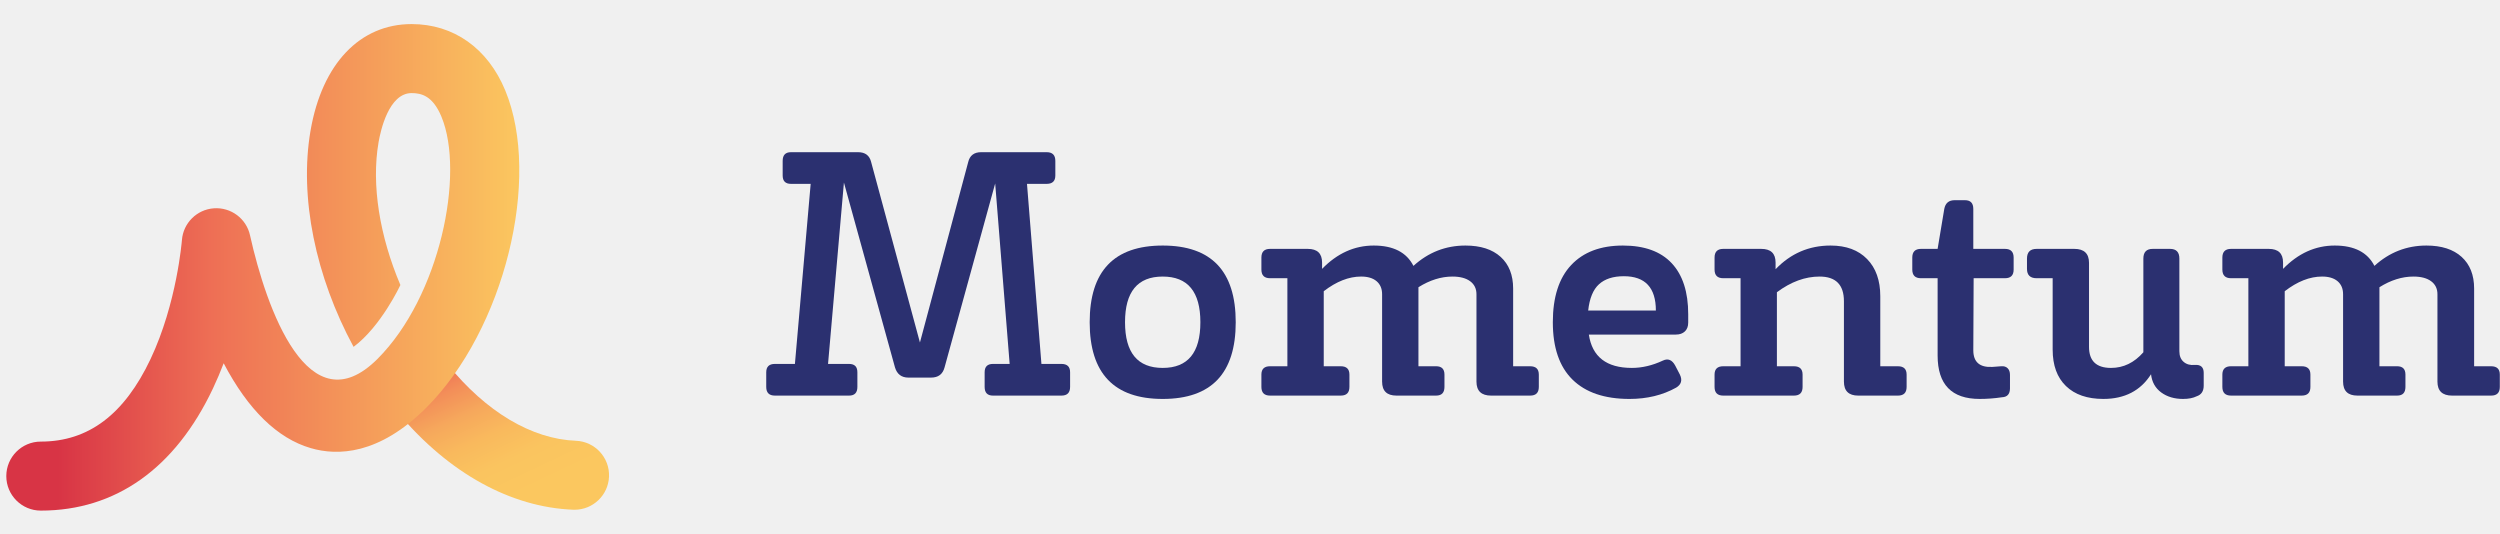
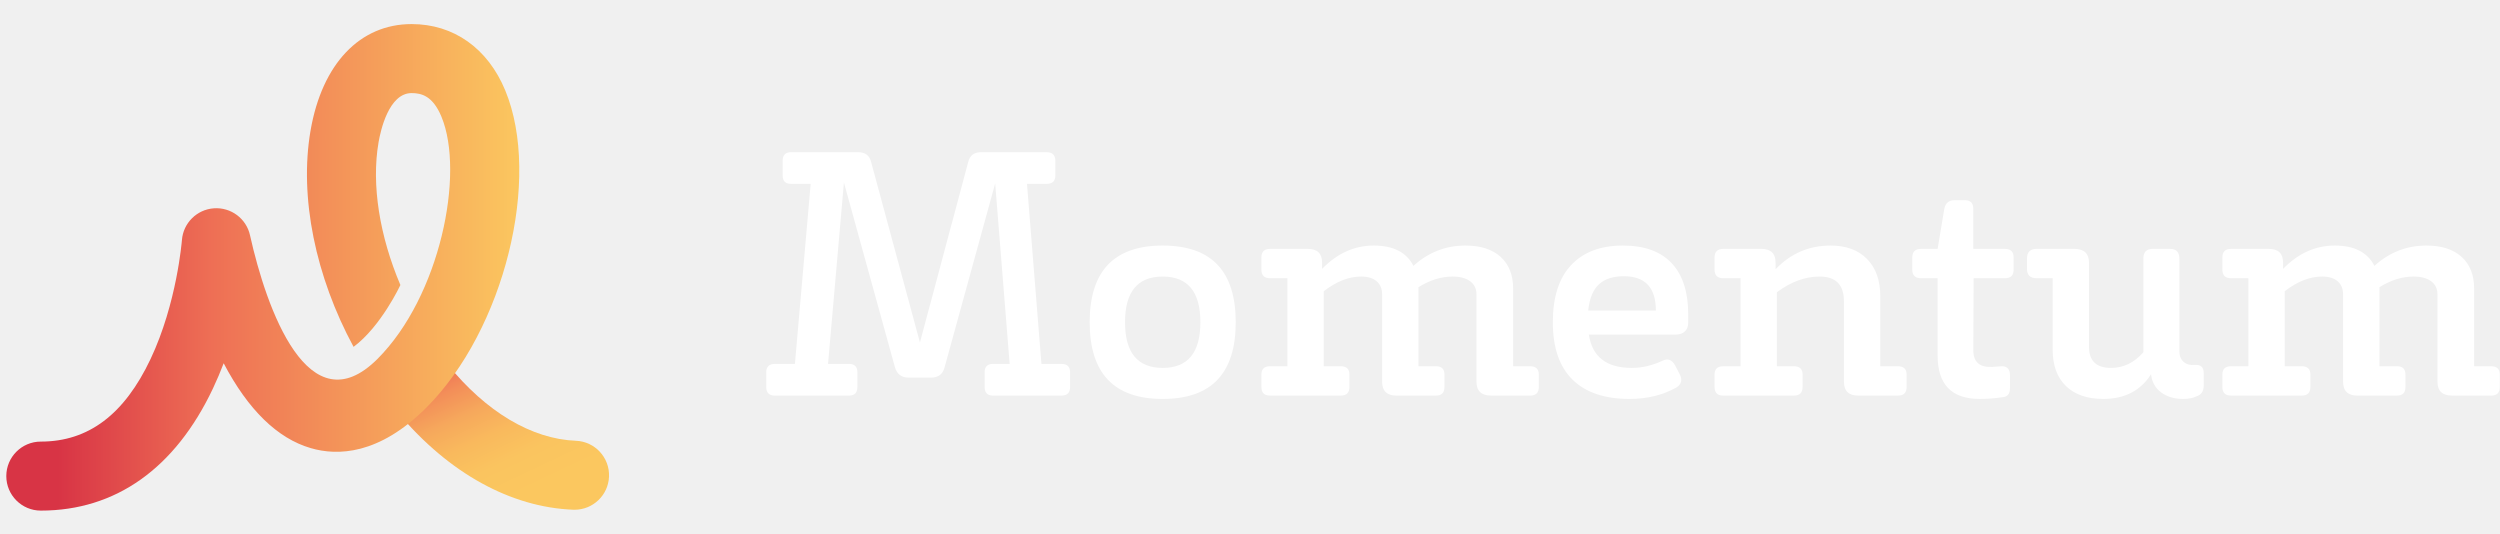
- <svg xmlns="http://www.w3.org/2000/svg" width="328" height="70" viewBox="0 0 358 70" fill="currentColor" color="#2B3070">
-   <path d="M151.998 48.912C152.824 48.912 153.238 49.311 153.238 50.105V52.207C153.238 53.036 152.824 53.449 151.998 53.449H142.193C141.398 53.449 141 53.036 141 52.207V50.105C141 49.311 141.398 48.912 142.193 48.912H144.582L142.51 23.069L135.26 49.414C135.002 50.385 134.358 50.871 133.326 50.871H130.089C129.092 50.871 128.446 50.377 128.156 49.391L120.85 22.937L118.576 48.912H121.584C122.38 48.912 122.777 49.311 122.777 50.105V52.207C122.777 53.036 122.38 53.449 121.584 53.449H110.967C110.139 53.449 109.725 53.036 109.725 52.207V50.105C109.725 49.311 110.139 48.912 110.967 48.912H113.832L116.088 23.128H113.272C112.475 23.128 112.078 22.73 112.078 21.934V19.833C112.078 19.007 112.475 18.592 113.272 18.592H122.874C123.901 18.592 124.526 19.067 124.751 20.016L131.735 45.844L138.64 20.032C138.862 19.073 139.481 18.592 140.496 18.592H149.882C150.709 18.592 151.124 19.007 151.124 19.833V21.934C151.124 22.73 150.709 23.128 149.882 23.128H147.065L149.133 48.912H151.998Z" fill="currentColor" />
-   <path fill-rule="evenodd" clip-rule="evenodd" d="M166.5 31.961C159.527 31.961 156.042 35.623 156.042 42.943C156.042 50.266 159.527 53.927 166.5 53.927C173.471 53.927 176.956 50.266 176.956 42.943C176.956 35.623 173.471 31.961 166.5 31.961ZM166.5 49.484C162.903 49.484 161.104 47.306 161.104 42.943C161.104 38.583 162.902 36.402 166.5 36.402C170.097 36.402 171.895 38.583 171.895 42.943C171.895 47.306 170.097 49.484 166.5 49.484Z" fill="currentColor" />
-   <path d="M219.118 49.247C219.945 49.247 220.359 49.645 220.359 50.439V52.207C220.359 53.036 219.945 53.449 219.118 53.449H213.531C212.131 53.449 211.43 52.781 211.43 51.443V38.933C211.43 38.137 211.127 37.516 210.523 37.07C209.919 36.624 209.074 36.402 207.994 36.402C206.37 36.402 204.747 36.911 203.121 37.929V38.12V49.246H205.652C206.448 49.246 206.847 49.644 206.847 50.438V52.206C206.847 53.035 206.448 53.448 205.652 53.448H199.97C198.601 53.448 197.917 52.78 197.917 51.442V38.932C197.917 38.136 197.653 37.515 197.129 37.069C196.604 36.623 195.863 36.401 194.908 36.401C193.157 36.401 191.376 37.101 189.56 38.502V49.246H191.996C192.823 49.246 193.237 49.644 193.237 50.438V52.206C193.237 53.035 192.823 53.448 191.996 53.448H181.872C181.044 53.448 180.632 53.035 180.632 52.206V50.438C180.632 49.644 181.044 49.246 181.872 49.246H184.354V36.64H181.872C181.044 36.64 180.632 36.227 180.632 35.399V33.68C180.632 32.853 181.044 32.438 181.872 32.438H187.269C188.636 32.438 189.321 33.091 189.321 34.396V35.303C191.486 33.076 193.953 31.961 196.722 31.961C199.523 31.961 201.417 32.933 202.405 34.873C204.538 32.933 207.02 31.961 209.853 31.961C212.018 31.961 213.698 32.503 214.892 33.584C216.084 34.667 216.682 36.181 216.682 38.121V49.247H219.118V49.247Z" fill="currentColor" />
-   <path fill-rule="evenodd" clip-rule="evenodd" d="M239.389 34.491C237.812 32.805 235.481 31.961 232.393 31.961C229.209 31.961 226.742 32.893 224.993 34.754C223.241 36.617 222.365 39.347 222.365 42.943C222.365 46.572 223.304 49.31 225.181 51.156C227.06 53.003 229.783 53.927 233.347 53.927C235.861 53.927 238.09 53.385 240.033 52.302C240.765 51.857 240.941 51.236 240.558 50.439L239.89 49.15C239.442 48.324 238.853 48.084 238.122 48.435C236.626 49.135 235.145 49.484 233.681 49.484C230.053 49.484 228 47.895 227.523 44.709H239.985C240.525 44.709 240.955 44.561 241.274 44.258C241.593 43.955 241.752 43.534 241.752 42.992V41.798C241.752 38.615 240.965 36.18 239.389 34.491ZM237.121 41.272H227.428C227.617 39.522 228.135 38.265 228.979 37.5C229.822 36.736 231.009 36.354 232.537 36.354C235.593 36.354 237.121 37.994 237.121 41.272Z" fill="currentColor" />
-   <path d="M271.785 49.247C272.613 49.247 273.027 49.645 273.027 50.439V52.207C273.027 53.036 272.613 53.449 271.785 53.449H266.103C264.734 53.449 264.05 52.781 264.05 51.443V39.936C264.05 37.579 262.888 36.402 260.565 36.402C258.495 36.402 256.459 37.15 254.452 38.646V49.247H256.888C257.715 49.247 258.13 49.645 258.13 50.439V52.207C258.13 53.036 257.715 53.449 256.888 53.449H246.766C245.938 53.449 245.524 53.036 245.524 52.207V50.439C245.524 49.645 245.938 49.247 246.766 49.247H249.248V36.64H246.766C245.938 36.64 245.524 36.227 245.524 35.399V33.68C245.524 32.853 245.938 32.438 246.766 32.438H252.209C253.578 32.438 254.262 33.091 254.262 34.396V35.352C256.426 33.092 259.053 31.961 262.141 31.961C264.369 31.961 266.113 32.606 267.369 33.895C268.627 35.183 269.257 36.958 269.257 39.219V49.246H271.785V49.247Z" fill="currentColor" />
-   <path d="M288.354 35.399C288.354 36.227 287.941 36.64 287.113 36.64H282.625L282.578 46.954C282.578 48.642 283.486 49.436 285.299 49.341L286.588 49.246C286.971 49.215 287.274 49.31 287.495 49.532C287.719 49.755 287.829 50.073 287.829 50.486V52.397C287.829 53.225 287.448 53.655 286.683 53.686C285.632 53.846 284.566 53.926 283.486 53.926C279.472 53.926 277.467 51.856 277.467 47.717V36.64H275.081C274.251 36.64 273.839 36.227 273.839 35.399V33.68C273.839 32.853 274.251 32.438 275.081 32.438H277.467L278.422 26.708C278.581 25.881 279.074 25.467 279.902 25.467H281.381C282.177 25.467 282.576 25.881 282.576 26.708V32.438H287.111C287.939 32.438 288.352 32.853 288.352 33.68V35.399H288.354Z" fill="currentColor" />
-   <path d="M290.265 33.824C290.265 32.901 290.727 32.438 291.649 32.438H297.045C298.445 32.438 299.147 33.107 299.147 34.444V46.478C299.147 48.483 300.198 49.484 302.297 49.484C304.08 49.484 305.623 48.738 306.93 47.242V33.824C306.93 32.901 307.375 32.438 308.267 32.438H310.748C311.642 32.438 312.086 32.901 312.086 33.824V47.097C312.086 47.766 312.293 48.275 312.707 48.626C313.12 48.976 313.645 49.118 314.282 49.056C315.142 48.993 315.571 49.374 315.571 50.202V52.017C315.571 52.812 315.236 53.322 314.569 53.543C314.06 53.798 313.408 53.927 312.611 53.927C311.369 53.927 310.326 53.615 309.483 52.995C308.64 52.374 308.153 51.507 308.027 50.391C306.53 52.748 304.255 53.926 301.199 53.926C298.906 53.926 297.123 53.313 295.85 52.086C294.576 50.861 293.941 49.117 293.941 46.858V36.64H291.648C290.726 36.64 290.264 36.195 290.264 35.303V33.824H290.265Z" fill="currentColor" />
-   <path d="M356.731 49.247C357.559 49.247 357.972 49.645 357.972 50.439V52.207C357.972 53.036 357.559 53.449 356.731 53.449H351.144C349.742 53.449 349.042 52.781 349.042 51.443V38.933C349.042 38.137 348.739 37.516 348.136 37.07C347.531 36.624 346.687 36.402 345.607 36.402C343.981 36.402 342.358 36.911 340.735 37.929V38.12V49.246H343.265C344.062 49.246 344.459 49.644 344.459 50.438V52.206C344.459 53.035 344.062 53.448 343.265 53.448H337.583C336.213 53.448 335.529 52.78 335.529 51.442V38.932C335.529 38.136 335.266 37.515 334.741 37.069C334.216 36.623 333.475 36.401 332.52 36.401C330.77 36.401 328.987 37.101 327.172 38.502V49.246H329.608C330.434 49.246 330.85 49.644 330.85 50.438V52.206C330.85 53.035 330.434 53.448 329.608 53.448H319.485C318.658 53.448 318.243 53.035 318.243 52.206V50.438C318.243 49.644 318.658 49.246 319.485 49.246H321.967V36.64H319.485C318.658 36.64 318.243 36.227 318.243 35.399V33.68C318.243 32.853 318.658 32.438 319.485 32.438H324.881C326.25 32.438 326.934 33.091 326.934 34.396V35.303C329.1 33.076 331.567 31.961 334.336 31.961C337.136 31.961 339.031 32.933 340.018 34.873C342.151 32.933 344.633 31.961 347.467 31.961C349.63 31.961 351.31 32.503 352.503 33.584C353.697 34.667 354.295 36.181 354.295 38.121V49.247H356.731V49.247Z" fill="currentColor" />
+ <svg xmlns="http://www.w3.org/2000/svg" width="328" height="70" viewBox="0 0 358 70" fill="white" color="#2B3070">
+   <path d="M151.998 48.912C152.824 48.912 153.238 49.311 153.238 50.105V52.207C153.238 53.036 152.824 53.449 151.998 53.449H142.193C141.398 53.449 141 53.036 141 52.207V50.105C141 49.311 141.398 48.912 142.193 48.912H144.582L142.51 23.069L135.26 49.414C135.002 50.385 134.358 50.871 133.326 50.871H130.089C129.092 50.871 128.446 50.377 128.156 49.391L120.85 22.937L118.576 48.912H121.584C122.38 48.912 122.777 49.311 122.777 50.105V52.207C122.777 53.036 122.38 53.449 121.584 53.449H110.967C110.139 53.449 109.725 53.036 109.725 52.207V50.105C109.725 49.311 110.139 48.912 110.967 48.912H113.832L116.088 23.128H113.272C112.475 23.128 112.078 22.73 112.078 21.934V19.833C112.078 19.007 112.475 18.592 113.272 18.592H122.874C123.901 18.592 124.526 19.067 124.751 20.016L131.735 45.844L138.64 20.032C138.862 19.073 139.481 18.592 140.496 18.592H149.882C150.709 18.592 151.124 19.007 151.124 19.833V21.934C151.124 22.73 150.709 23.128 149.882 23.128H147.065L149.133 48.912H151.998Z" fill="white" />
+   <path fill-rule="evenodd" clip-rule="evenodd" d="M166.5 31.961C159.527 31.961 156.042 35.623 156.042 42.943C156.042 50.266 159.527 53.927 166.5 53.927C173.471 53.927 176.956 50.266 176.956 42.943C176.956 35.623 173.471 31.961 166.5 31.961ZM166.5 49.484C162.903 49.484 161.104 47.306 161.104 42.943C161.104 38.583 162.902 36.402 166.5 36.402C170.097 36.402 171.895 38.583 171.895 42.943C171.895 47.306 170.097 49.484 166.5 49.484Z" fill="white" />
+   <path d="M219.118 49.247C219.945 49.247 220.359 49.645 220.359 50.439V52.207C220.359 53.036 219.945 53.449 219.118 53.449H213.531C212.131 53.449 211.43 52.781 211.43 51.443V38.933C211.43 38.137 211.127 37.516 210.523 37.07C209.919 36.624 209.074 36.402 207.994 36.402C206.37 36.402 204.747 36.911 203.121 37.929V38.12V49.246H205.652C206.448 49.246 206.847 49.644 206.847 50.438V52.206C206.847 53.035 206.448 53.448 205.652 53.448H199.97C198.601 53.448 197.917 52.78 197.917 51.442V38.932C197.917 38.136 197.653 37.515 197.129 37.069C196.604 36.623 195.863 36.401 194.908 36.401C193.157 36.401 191.376 37.101 189.56 38.502V49.246H191.996C192.823 49.246 193.237 49.644 193.237 50.438V52.206C193.237 53.035 192.823 53.448 191.996 53.448H181.872C181.044 53.448 180.632 53.035 180.632 52.206V50.438C180.632 49.644 181.044 49.246 181.872 49.246H184.354V36.64H181.872C181.044 36.64 180.632 36.227 180.632 35.399V33.68C180.632 32.853 181.044 32.438 181.872 32.438H187.269C188.636 32.438 189.321 33.091 189.321 34.396V35.303C191.486 33.076 193.953 31.961 196.722 31.961C199.523 31.961 201.417 32.933 202.405 34.873C204.538 32.933 207.02 31.961 209.853 31.961C212.018 31.961 213.698 32.503 214.892 33.584C216.084 34.667 216.682 36.181 216.682 38.121V49.247H219.118V49.247Z" fill="white" />
+   <path fill-rule="evenodd" clip-rule="evenodd" d="M239.389 34.491C237.812 32.805 235.481 31.961 232.393 31.961C229.209 31.961 226.742 32.893 224.993 34.754C223.241 36.617 222.365 39.347 222.365 42.943C222.365 46.572 223.304 49.31 225.181 51.156C227.06 53.003 229.783 53.927 233.347 53.927C235.861 53.927 238.09 53.385 240.033 52.302C240.765 51.857 240.941 51.236 240.558 50.439L239.89 49.15C239.442 48.324 238.853 48.084 238.122 48.435C236.626 49.135 235.145 49.484 233.681 49.484C230.053 49.484 228 47.895 227.523 44.709H239.985C240.525 44.709 240.955 44.561 241.274 44.258C241.593 43.955 241.752 43.534 241.752 42.992V41.798C241.752 38.615 240.965 36.18 239.389 34.491ZM237.121 41.272H227.428C227.617 39.522 228.135 38.265 228.979 37.5C229.822 36.736 231.009 36.354 232.537 36.354C235.593 36.354 237.121 37.994 237.121 41.272Z" fill="white" />
+   <path d="M271.785 49.247C272.613 49.247 273.027 49.645 273.027 50.439V52.207C273.027 53.036 272.613 53.449 271.785 53.449H266.103C264.734 53.449 264.05 52.781 264.05 51.443V39.936C264.05 37.579 262.888 36.402 260.565 36.402C258.495 36.402 256.459 37.15 254.452 38.646V49.247H256.888C257.715 49.247 258.13 49.645 258.13 50.439V52.207C258.13 53.036 257.715 53.449 256.888 53.449H246.766C245.938 53.449 245.524 53.036 245.524 52.207V50.439C245.524 49.645 245.938 49.247 246.766 49.247H249.248V36.64H246.766C245.938 36.64 245.524 36.227 245.524 35.399V33.68C245.524 32.853 245.938 32.438 246.766 32.438H252.209C253.578 32.438 254.262 33.091 254.262 34.396V35.352C256.426 33.092 259.053 31.961 262.141 31.961C264.369 31.961 266.113 32.606 267.369 33.895C268.627 35.183 269.257 36.958 269.257 39.219V49.246H271.785V49.247Z" fill="white" />
+   <path d="M288.354 35.399C288.354 36.227 287.941 36.64 287.113 36.64H282.625L282.578 46.954C282.578 48.642 283.486 49.436 285.299 49.341L286.588 49.246C286.971 49.215 287.274 49.31 287.495 49.532C287.719 49.755 287.829 50.073 287.829 50.486V52.397C287.829 53.225 287.448 53.655 286.683 53.686C285.632 53.846 284.566 53.926 283.486 53.926C279.472 53.926 277.467 51.856 277.467 47.717V36.64H275.081C274.251 36.64 273.839 36.227 273.839 35.399V33.68C273.839 32.853 274.251 32.438 275.081 32.438H277.467L278.422 26.708C278.581 25.881 279.074 25.467 279.902 25.467H281.381C282.177 25.467 282.576 25.881 282.576 26.708V32.438H287.111C287.939 32.438 288.352 32.853 288.352 33.68V35.399H288.354Z" fill="white" />
+   <path d="M290.265 33.824C290.265 32.901 290.727 32.438 291.649 32.438H297.045C298.445 32.438 299.147 33.107 299.147 34.444V46.478C299.147 48.483 300.198 49.484 302.297 49.484C304.08 49.484 305.623 48.738 306.93 47.242V33.824C306.93 32.901 307.375 32.438 308.267 32.438H310.748C311.642 32.438 312.086 32.901 312.086 33.824V47.097C312.086 47.766 312.293 48.275 312.707 48.626C313.12 48.976 313.645 49.118 314.282 49.056C315.142 48.993 315.571 49.374 315.571 50.202V52.017C315.571 52.812 315.236 53.322 314.569 53.543C314.06 53.798 313.408 53.927 312.611 53.927C311.369 53.927 310.326 53.615 309.483 52.995C308.64 52.374 308.153 51.507 308.027 50.391C306.53 52.748 304.255 53.926 301.199 53.926C298.906 53.926 297.123 53.313 295.85 52.086C294.576 50.861 293.941 49.117 293.941 46.858V36.64H291.648C290.726 36.64 290.264 36.195 290.264 35.303V33.824H290.265Z" fill="white" />
+   <path d="M356.731 49.247C357.559 49.247 357.972 49.645 357.972 50.439V52.207C357.972 53.036 357.559 53.449 356.731 53.449H351.144C349.742 53.449 349.042 52.781 349.042 51.443V38.933C349.042 38.137 348.739 37.516 348.136 37.07C347.531 36.624 346.687 36.402 345.607 36.402C343.981 36.402 342.358 36.911 340.735 37.929V38.12V49.246H343.265C344.062 49.246 344.459 49.644 344.459 50.438V52.206C344.459 53.035 344.062 53.448 343.265 53.448H337.583C336.213 53.448 335.529 52.78 335.529 51.442V38.932C335.529 38.136 335.266 37.515 334.741 37.069C334.216 36.623 333.475 36.401 332.52 36.401C330.77 36.401 328.987 37.101 327.172 38.502V49.246H329.608C330.434 49.246 330.85 49.644 330.85 50.438V52.206C330.85 53.035 330.434 53.448 329.608 53.448H319.485C318.658 53.448 318.243 53.035 318.243 52.206V50.438C318.243 49.644 318.658 49.246 319.485 49.246H321.967V36.64H319.485C318.658 36.64 318.243 36.227 318.243 35.399V33.68C318.243 32.853 318.658 32.438 319.485 32.438H324.881C326.25 32.438 326.934 33.091 326.934 34.396V35.303C329.1 33.076 331.567 31.961 334.336 31.961C337.136 31.961 339.031 32.933 340.018 34.873C342.151 32.933 344.633 31.961 347.467 31.961C349.63 31.961 351.31 32.503 352.503 33.584C353.697 34.667 354.295 36.181 354.295 38.121V49.247H356.731V49.247Z" fill="white" />
  <path d="M82.469 59.917C76.125 59.665 69.6 55.78 64.096 48.975L57.112 56.037C64.309 64.563 73.141 69.438 82.079 69.791C82.147 69.793 82.212 69.794 82.278 69.794C84.917 69.794 87.106 67.709 87.212 65.049C87.318 62.321 85.195 60.024 82.469 59.917Z" fill="url(#paint0_linear)" />
  <path d="M72.35 9.742C69.85 3.708 64.963 0.247 58.942 0.247C51.53 0.247 46.121 5.943 44.473 15.481C42.821 25.051 45.2 36.434 50.63 46.468C54.563 43.555 57.332 37.628 57.337 37.616C54.38 30.65 53.154 23.282 54.211 17.163C54.494 15.513 55.68 10.129 58.941 10.129C60.362 10.129 61.981 10.532 63.22 13.523C66.583 21.643 63.017 39.234 54.062 48.19C44.191 58.064 38.148 41.032 35.802 30.488C35.274 28.094 33.067 26.455 30.626 26.628C28.181 26.803 26.232 28.747 26.05 31.191C26.042 31.28 25.337 40.219 21.562 48.207C17.797 56.166 12.656 60.035 5.842 60.035C3.114 60.035 0.902 62.248 0.902 64.975C0.902 67.704 3.115 69.917 5.842 69.917C16.561 69.917 25.085 63.869 30.494 52.429C31.061 51.229 31.571 50.019 32.029 48.818C35.544 55.498 39.728 59.579 44.507 60.972C48.301 62.083 54.251 61.975 61.05 55.178C72.196 44.031 77.584 22.375 72.35 9.742Z" fill="url(#paint1_linear)" />
  <defs>
    <linearGradient id="paint0_linear" x1="102.661" y1="63.467" x2="88.431" y2="33.387" gradientUnits="userSpaceOnUse">
      <stop offset="0.245" stop-color="#FBC75F" />
      <stop offset="0.403" stop-color="#FAC45F" />
      <stop offset="0.536" stop-color="#F9B95D" />
      <stop offset="0.659" stop-color="#F6A85C" />
      <stop offset="0.777" stop-color="#F38F59" />
      <stop offset="0.89" stop-color="#EE7055" />
      <stop offset="1" stop-color="#E84A51" />
    </linearGradient>
    <linearGradient id="paint1_linear" x1="0.902" y1="69.917" x2="74.364" y2="69.917" gradientUnits="userSpaceOnUse">
      <stop offset="0.1" stop-color="#D83445" />
      <stop offset="0.401" stop-color="#EE6F55" />
      <stop offset="1" stop-color="#FBC75F" />
    </linearGradient>
  </defs>
</svg>
